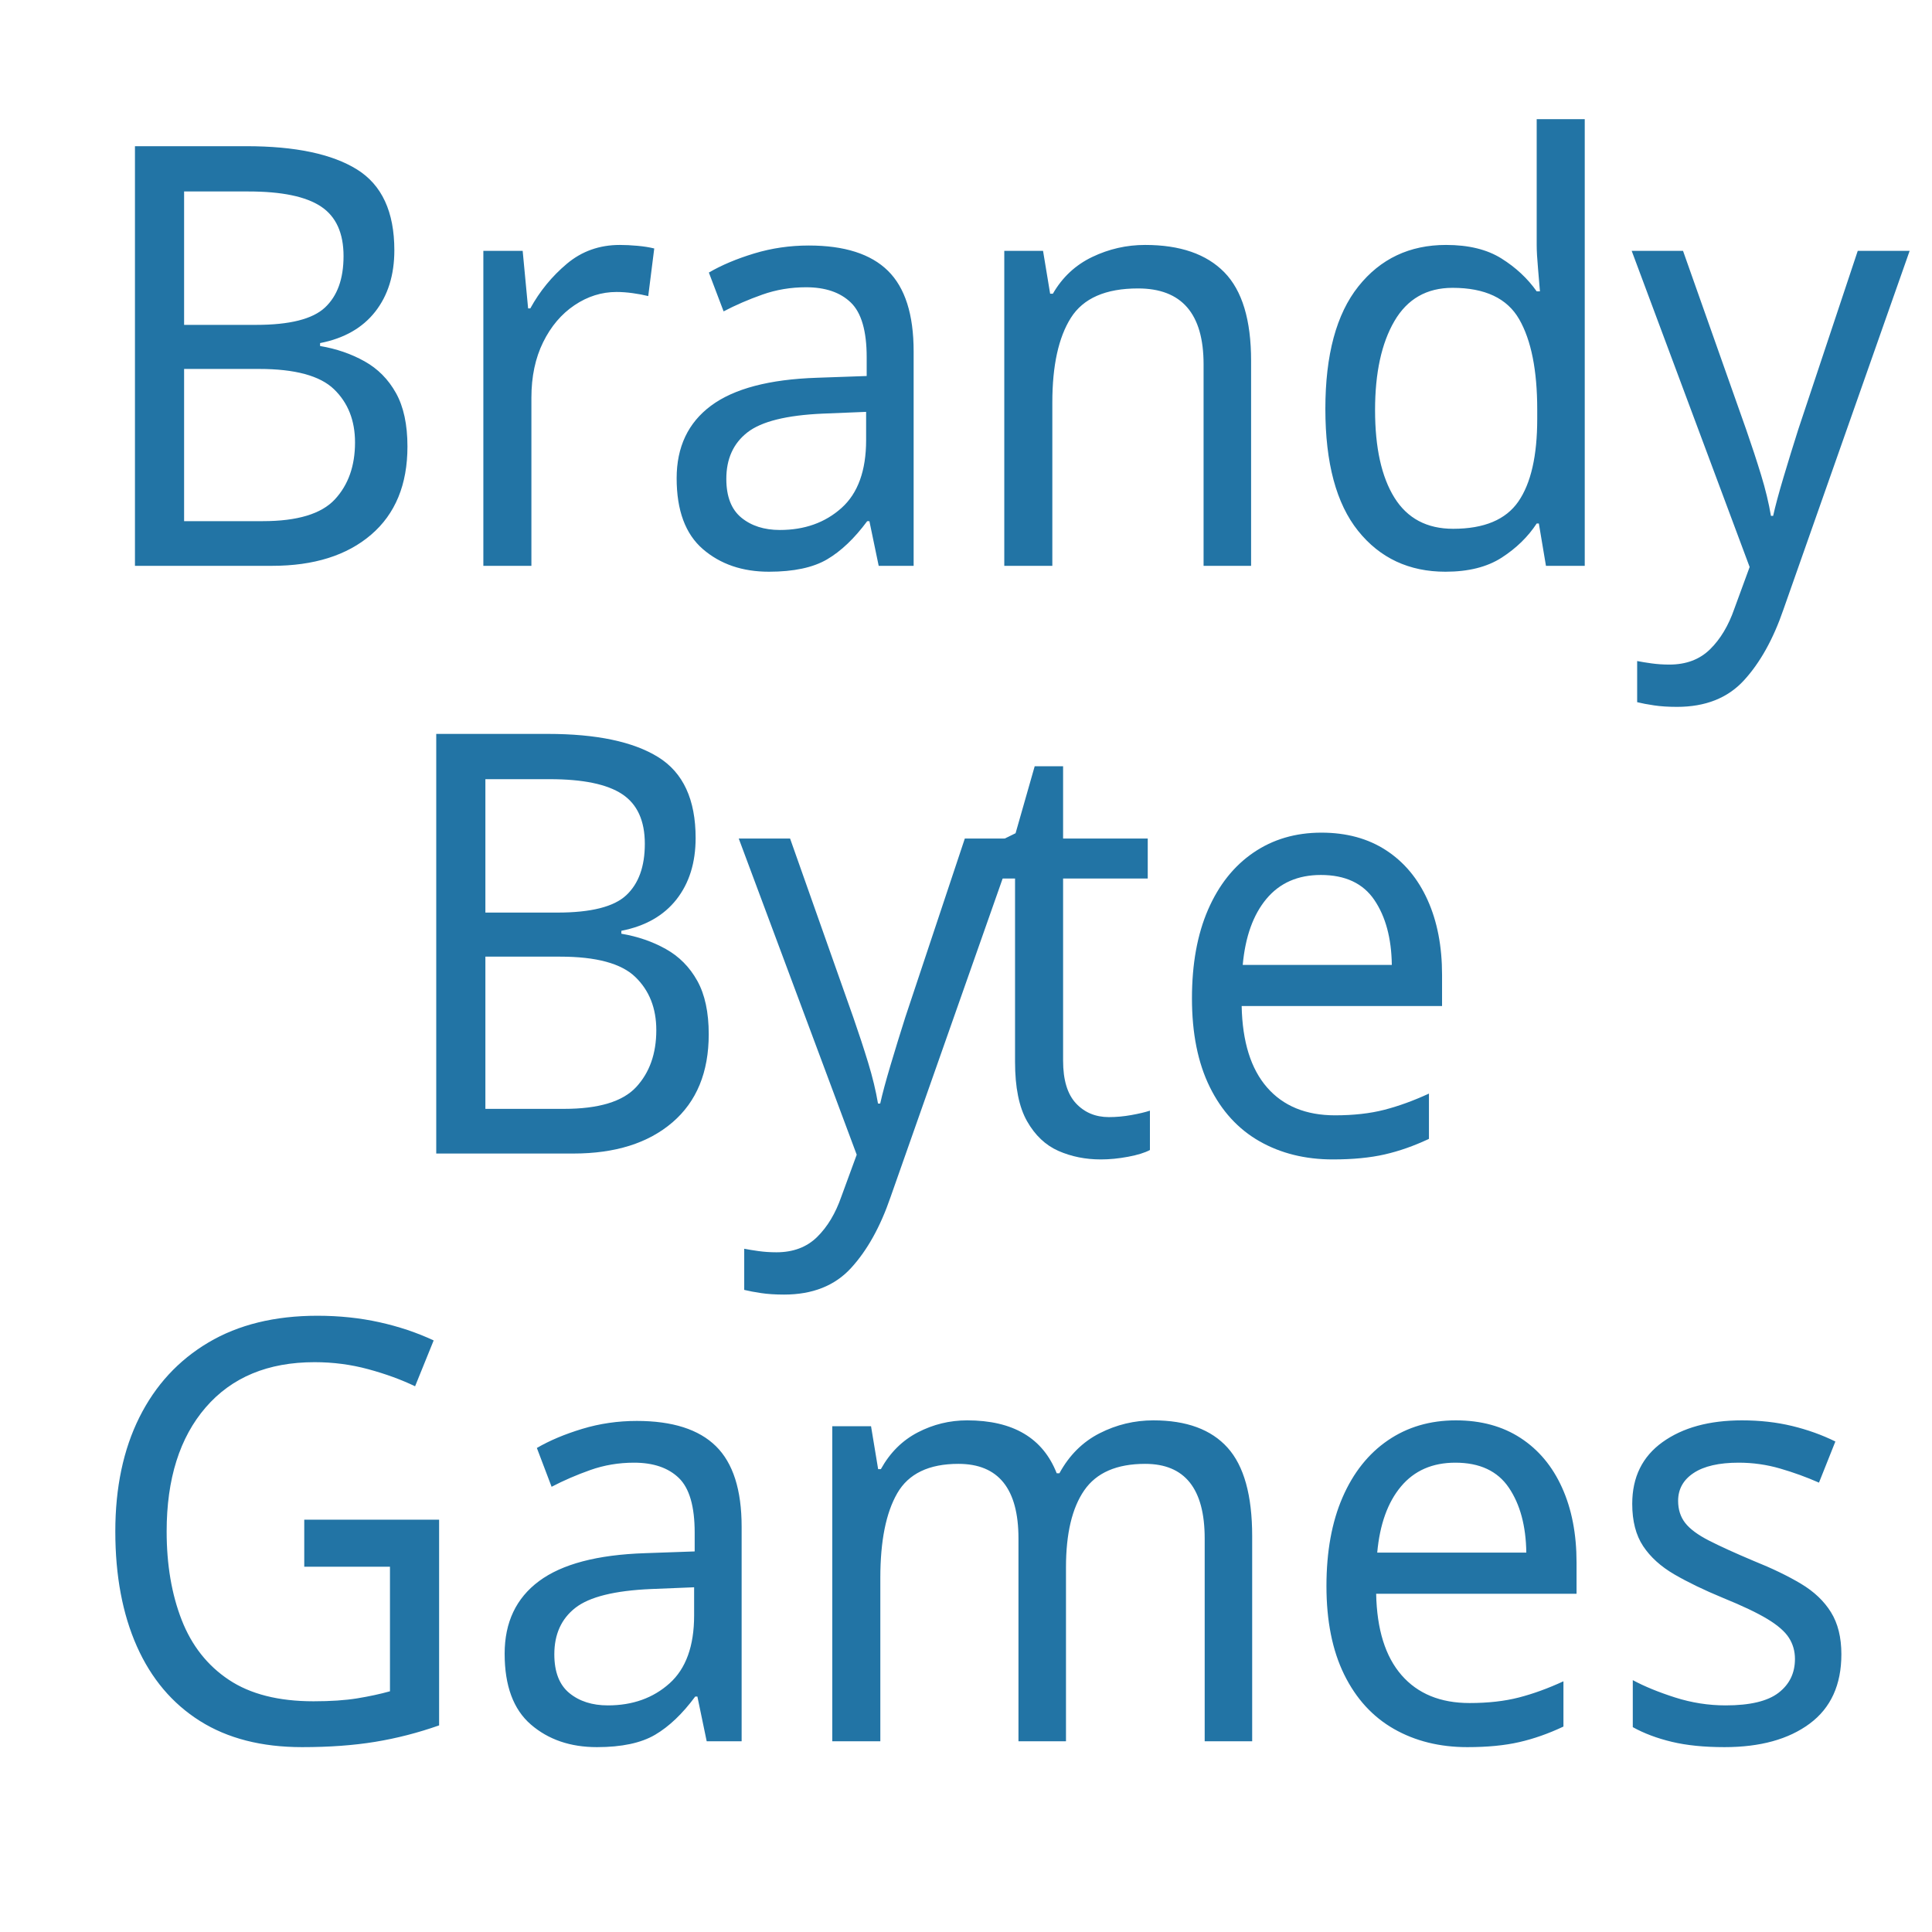
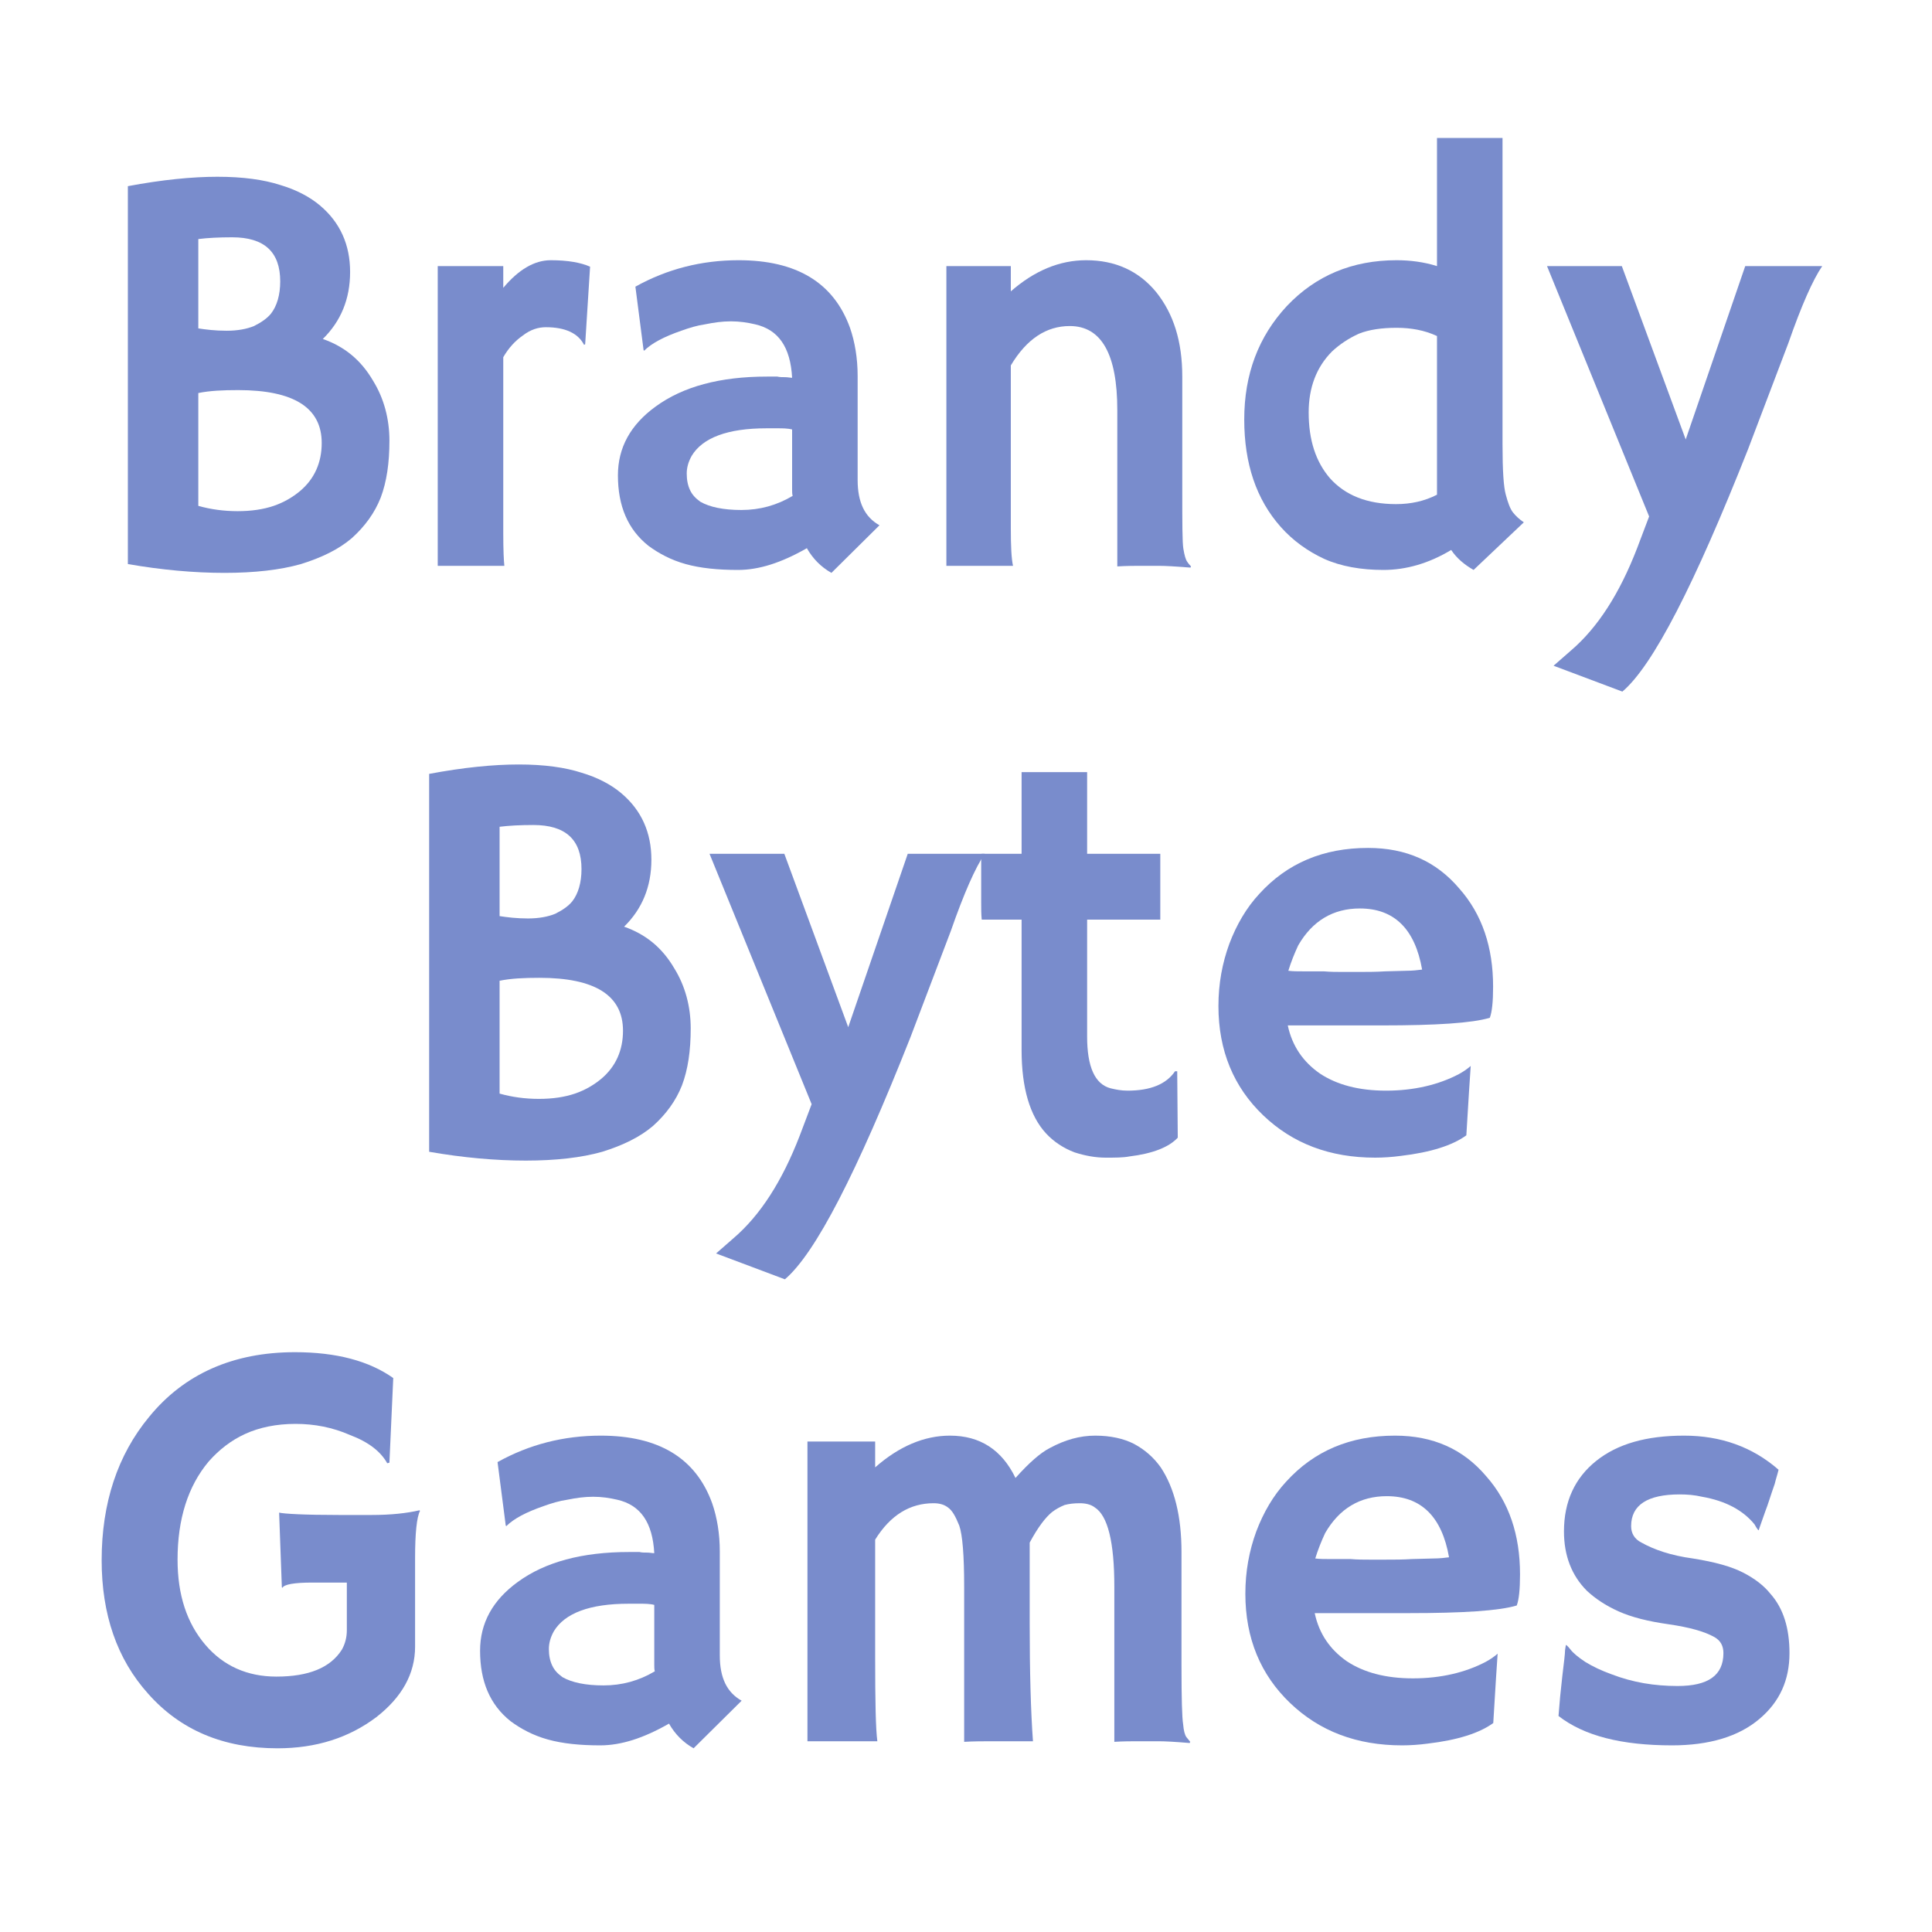
<svg xmlns="http://www.w3.org/2000/svg" width="100%" height="100%" viewBox="0 0 1080 1080" version="1.1" xml:space="preserve" style="fill-rule:evenodd;clip-rule:evenodd;stroke-linejoin:round;stroke-miterlimit:2;">
  <g transform="matrix(1.0041,0,0,1.0807,-1.15487,-471.279)">
-     <text x="46.8px" y="728.767px" style="font-family:'HammersmithOne-Regular', 'Hammersmith One';font-size:304px;fill:rgb(34,116,165);">Brandy</text>
-     <text x="214.532px" y="1032.77px" style="font-family:'HammersmithOne-Regular', 'Hammersmith One';font-size:304px;fill:rgb(34,116,165);">By<tspan x="538.28px " y="1032.77px ">t</tspan>e</text>
-     <text x="46.8px" y="1336.77px" style="font-family:'HammersmithOne-Regular', 'Hammersmith One';font-size:304px;fill:rgb(34,116,165);">Games</text>
+     <g transform="matrix(304,0,0,304,46.8003,728.767)">
+       <path d="M0.494,-0.047C0.47,-0.028 0.439,-0.014 0.401,-0.003C0.363,0.007 0.316,0.012 0.261,0.012C0.205,0.012 0.146,0.007 0.084,-0.003L0.084,-0.646C0.147,-0.657 0.202,-0.662 0.248,-0.662C0.295,-0.662 0.333,-0.657 0.363,-0.648C0.392,-0.64 0.417,-0.628 0.436,-0.613C0.473,-0.584 0.491,-0.546 0.491,-0.5C0.491,-0.454 0.474,-0.416 0.441,-0.386C0.481,-0.373 0.511,-0.35 0.533,-0.315C0.553,-0.285 0.563,-0.25 0.563,-0.213C0.563,-0.175 0.558,-0.143 0.547,-0.116C0.536,-0.09 0.518,-0.067 0.494,-0.047ZM0.213,-0.404C0.227,-0.402 0.244,-0.4 0.265,-0.4C0.285,-0.4 0.302,-0.403 0.315,-0.408C0.328,-0.414 0.339,-0.421 0.346,-0.429C0.357,-0.442 0.363,-0.461 0.363,-0.484C0.363,-0.534 0.334,-0.559 0.275,-0.559C0.251,-0.559 0.23,-0.558 0.213,-0.556L0.213,-0.404ZM0.286,-0.299C0.258,-0.299 0.234,-0.298 0.213,-0.294L0.213,-0.102C0.236,-0.096 0.26,-0.093 0.285,-0.093C0.31,-0.093 0.332,-0.096 0.351,-0.102C0.37,-0.108 0.386,-0.117 0.399,-0.127C0.426,-0.148 0.439,-0.176 0.439,-0.209C0.439,-0.269 0.388,-0.299 0.286,-0.299Z" style="fill:rgb(121,140,204);fill-rule:nonzero;" />
+     </g>
+     <g transform="matrix(304,0,0,304,224.48,728.767)">
+       <path d="M0.187,-0.055C0.187,-0.027 0.188,-0.008 0.189,-0L0.067,-0L0.067,-0.51L0.187,-0.51L0.187,-0.473C0.215,-0.504 0.244,-0.52 0.274,-0.52C0.305,-0.52 0.329,-0.516 0.346,-0.509L0.337,-0.377L0.335,-0.376C0.324,-0.396 0.3,-0.406 0.265,-0.406C0.251,-0.406 0.237,-0.402 0.223,-0.392C0.209,-0.383 0.197,-0.371 0.187,-0.355L0.187,-0.055Z" style="fill:rgb(121,140,204);fill-rule:nonzero;" />
+     </g>
+     <g transform="matrix(304,0,0,304,326.011,728.767)">
+       <path d="M0.409,-0.03C0.362,-0.005 0.321,0.007 0.283,0.007C0.246,0.007 0.214,0.004 0.187,-0.003C0.16,-0.01 0.138,-0.021 0.119,-0.034C0.081,-0.062 0.063,-0.102 0.063,-0.154C0.063,-0.201 0.086,-0.24 0.132,-0.271C0.182,-0.305 0.25,-0.322 0.336,-0.322L0.355,-0.322C0.359,-0.321 0.364,-0.321 0.369,-0.321C0.374,-0.321 0.378,-0.32 0.382,-0.32C0.379,-0.372 0.357,-0.402 0.314,-0.411C0.3,-0.414 0.286,-0.416 0.27,-0.416C0.254,-0.416 0.239,-0.414 0.223,-0.411C0.208,-0.409 0.194,-0.405 0.179,-0.4C0.148,-0.39 0.125,-0.379 0.111,-0.366L0.11,-0.367L0.095,-0.475C0.153,-0.505 0.216,-0.52 0.284,-0.52C0.39,-0.52 0.458,-0.482 0.488,-0.405C0.497,-0.381 0.502,-0.353 0.502,-0.323L0.502,-0.146C0.502,-0.108 0.515,-0.083 0.542,-0.069L0.454,0.012C0.435,0.002 0.42,-0.012 0.409,-0.03ZM0.382,-0.232C0.374,-0.234 0.364,-0.234 0.355,-0.234L0.335,-0.234C0.264,-0.234 0.218,-0.218 0.198,-0.187C0.192,-0.177 0.189,-0.167 0.189,-0.157C0.189,-0.146 0.191,-0.137 0.195,-0.129C0.199,-0.121 0.205,-0.115 0.214,-0.109C0.231,-0.1 0.256,-0.095 0.289,-0.095C0.323,-0.095 0.354,-0.103 0.383,-0.119C0.382,-0.122 0.382,-0.126 0.382,-0.13L0.382,-0.232Z" style="fill:rgb(121,140,204);fill-rule:nonzero;" />
+     </g>
+     <g transform="matrix(304,0,0,304,503.097,728.767)">
+       <path d="M0.2,-0.063C0.2,-0.034 0.201,-0.013 0.204,-0L0.082,-0L0.082,-0.51L0.2,-0.51L0.2,-0.467C0.243,-0.502 0.289,-0.52 0.338,-0.52C0.391,-0.52 0.434,-0.502 0.466,-0.466C0.498,-0.429 0.514,-0.382 0.514,-0.322L0.514,-0.128C0.514,-0.073 0.514,-0.04 0.516,-0.029C0.518,-0.018 0.52,-0.011 0.523,-0.007C0.525,-0.004 0.528,-0.001 0.53,0.001L0.529,0.003C0.502,0.001 0.483,-0 0.471,-0L0.437,-0C0.427,-0 0.413,0 0.395,0.001L0.395,-0.265C0.395,-0.36 0.366,-0.408 0.308,-0.408C0.265,-0.408 0.229,-0.386 0.2,-0.341L0.2,-0.063Z" style="fill:rgb(121,140,204);fill-rule:nonzero;" />
+     </g>
+     <g transform="matrix(304,0,0,304,680.777,728.767)">
+       <path d="M0.422,-0.027C0.381,-0.004 0.339,0.007 0.298,0.007C0.257,0.007 0.22,0.001 0.189,-0.012C0.159,-0.025 0.132,-0.043 0.11,-0.066C0.065,-0.113 0.043,-0.174 0.043,-0.249C0.043,-0.326 0.069,-0.39 0.121,-0.442C0.174,-0.494 0.241,-0.52 0.322,-0.52C0.347,-0.52 0.372,-0.517 0.396,-0.51L0.396,-0.728L0.516,-0.728L0.516,-0.206C0.516,-0.162 0.518,-0.134 0.522,-0.121C0.526,-0.107 0.53,-0.097 0.535,-0.091C0.54,-0.085 0.547,-0.079 0.555,-0.074L0.463,0.007C0.446,-0.002 0.432,-0.013 0.422,-0.027ZM0.321,-0.105C0.348,-0.105 0.373,-0.11 0.396,-0.121L0.396,-0.391C0.373,-0.401 0.348,-0.405 0.322,-0.405C0.295,-0.405 0.272,-0.402 0.253,-0.395C0.234,-0.387 0.218,-0.377 0.204,-0.365C0.175,-0.338 0.161,-0.303 0.161,-0.261C0.161,-0.214 0.174,-0.177 0.2,-0.149C0.228,-0.12 0.268,-0.105 0.321,-0.105Z" style="fill:rgb(121,140,204);fill-rule:nonzero;" />
+     </g>
+     <g transform="matrix(304,0,0,304,858.457,728.767)">
+       <path d="M0.025,0.17L0.057,0.144C0.106,0.105 0.146,0.047 0.178,-0.03L0.2,-0.084L0.013,-0.51L0.15,-0.51L0.267,-0.215L0.376,-0.51L0.517,-0.51C0.5,-0.487 0.479,-0.443 0.455,-0.379L0.381,-0.198C0.283,0.032 0.207,0.17 0.151,0.214L0.025,0.17Z" style="fill:rgb(121,140,204);fill-rule:nonzero;" />
+     </g>
+     <g transform="matrix(304,0,0,304,214.532,1032.77)">
+       <path d="M0.494,-0.047C0.47,-0.028 0.439,-0.014 0.401,-0.003C0.363,0.007 0.316,0.012 0.261,0.012C0.205,0.012 0.146,0.007 0.084,-0.003L0.084,-0.646C0.147,-0.657 0.202,-0.662 0.248,-0.662C0.295,-0.662 0.333,-0.657 0.363,-0.648C0.392,-0.64 0.417,-0.628 0.436,-0.613C0.473,-0.584 0.491,-0.546 0.491,-0.5C0.491,-0.454 0.474,-0.416 0.441,-0.386C0.481,-0.373 0.511,-0.35 0.533,-0.315C0.553,-0.285 0.563,-0.25 0.563,-0.213C0.563,-0.175 0.558,-0.143 0.547,-0.116C0.536,-0.09 0.518,-0.067 0.494,-0.047ZM0.213,-0.404C0.227,-0.402 0.244,-0.4 0.265,-0.4C0.285,-0.4 0.302,-0.403 0.315,-0.408C0.328,-0.414 0.339,-0.421 0.346,-0.429C0.357,-0.442 0.363,-0.461 0.363,-0.484C0.363,-0.534 0.334,-0.559 0.275,-0.559C0.251,-0.559 0.23,-0.558 0.213,-0.556L0.213,-0.404ZM0.286,-0.299C0.258,-0.299 0.234,-0.298 0.213,-0.294L0.213,-0.102C0.236,-0.096 0.26,-0.093 0.285,-0.093C0.31,-0.093 0.332,-0.096 0.351,-0.102C0.37,-0.108 0.386,-0.117 0.399,-0.127C0.426,-0.148 0.439,-0.176 0.439,-0.209C0.439,-0.269 0.388,-0.299 0.286,-0.299Z" style="fill:rgb(121,140,204);fill-rule:nonzero;" />
+     </g>
+     <g transform="matrix(304,0,0,304,392.211,1032.77)">
+       <path d="M0.025,0.17L0.057,0.144C0.106,0.105 0.146,0.047 0.178,-0.03L0.2,-0.084L0.013,-0.51L0.15,-0.51L0.267,-0.215L0.376,-0.51L0.517,-0.51C0.5,-0.487 0.479,-0.443 0.455,-0.379L0.381,-0.198C0.283,0.032 0.207,0.17 0.151,0.214L0.025,0.17Z" style="fill:rgb(121,140,204);fill-rule:nonzero;" />
+     </g>
+     <g transform="matrix(304,0,0,304,538.28,1032.77)">
+       <path d="M0.298,-0.107C0.34,-0.107 0.369,-0.118 0.385,-0.14L0.389,-0.14L0.39,-0.027C0.374,-0.011 0.345,-0 0.301,0.005C0.29,0.007 0.275,0.007 0.258,0.007C0.24,0.007 0.221,0.004 0.201,-0.002C0.181,-0.009 0.163,-0.02 0.149,-0.034C0.119,-0.064 0.104,-0.112 0.104,-0.176L0.104,-0.398L0.031,-0.398C0.03,-0.407 0.03,-0.417 0.03,-0.427L0.03,-0.502C0.03,-0.507 0.03,-0.51 0.031,-0.51L0.104,-0.51L0.104,-0.649L0.224,-0.649L0.224,-0.51L0.358,-0.51L0.358,-0.398L0.224,-0.398L0.224,-0.199C0.224,-0.148 0.238,-0.118 0.267,-0.111C0.276,-0.109 0.286,-0.107 0.298,-0.107Z" style="fill:rgb(121,140,204);fill-rule:nonzero;" />
+     </g>
+     <g transform="matrix(304,0,0,304,665.194,1032.77)">
+       <path d="M0.047,-0.251C0.047,-0.289 0.054,-0.324 0.067,-0.357C0.08,-0.389 0.098,-0.418 0.122,-0.442C0.173,-0.494 0.239,-0.52 0.321,-0.52C0.391,-0.52 0.446,-0.497 0.488,-0.451C0.53,-0.407 0.55,-0.351 0.55,-0.284C0.55,-0.258 0.548,-0.241 0.544,-0.231C0.512,-0.222 0.446,-0.218 0.346,-0.218L0.174,-0.218C0.182,-0.183 0.202,-0.156 0.233,-0.136C0.264,-0.117 0.304,-0.107 0.354,-0.107C0.405,-0.107 0.45,-0.117 0.487,-0.135C0.497,-0.14 0.504,-0.145 0.509,-0.149C0.508,-0.135 0.507,-0.121 0.506,-0.107L0.501,-0.031C0.476,-0.014 0.436,-0.002 0.381,0.004C0.365,0.006 0.349,0.007 0.334,0.007C0.251,0.007 0.183,-0.017 0.129,-0.065C0.075,-0.113 0.047,-0.175 0.047,-0.251ZM0.42,-0.313C0.407,-0.382 0.369,-0.417 0.306,-0.417C0.257,-0.417 0.219,-0.396 0.193,-0.354C0.186,-0.34 0.18,-0.326 0.175,-0.311C0.183,-0.31 0.193,-0.31 0.204,-0.31L0.24,-0.31C0.252,-0.309 0.264,-0.309 0.275,-0.309L0.303,-0.309C0.319,-0.309 0.336,-0.309 0.352,-0.31L0.392,-0.311C0.402,-0.311 0.412,-0.312 0.42,-0.313Z" style="fill:rgb(121,140,204);fill-rule:nonzero;" />
+     </g>
+     <g transform="matrix(304,0,0,304,46.8003,1336.77)">
+       <path d="M0.619,-0.392C0.613,-0.381 0.61,-0.354 0.61,-0.312L0.61,-0.161C0.61,-0.115 0.586,-0.075 0.539,-0.041C0.489,-0.006 0.429,0.012 0.358,0.012C0.259,0.012 0.18,-0.019 0.121,-0.081C0.064,-0.14 0.036,-0.216 0.036,-0.308C0.036,-0.405 0.065,-0.487 0.123,-0.552C0.187,-0.625 0.277,-0.662 0.39,-0.662C0.466,-0.662 0.526,-0.647 0.57,-0.618L0.563,-0.474L0.559,-0.473C0.547,-0.493 0.525,-0.509 0.491,-0.521C0.459,-0.534 0.426,-0.54 0.391,-0.54C0.356,-0.54 0.325,-0.534 0.299,-0.523C0.273,-0.512 0.251,-0.496 0.232,-0.476C0.194,-0.434 0.175,-0.378 0.175,-0.309C0.175,-0.249 0.192,-0.201 0.226,-0.164C0.259,-0.128 0.303,-0.11 0.356,-0.11C0.415,-0.11 0.455,-0.125 0.476,-0.156C0.482,-0.166 0.485,-0.177 0.485,-0.189L0.485,-0.27L0.422,-0.27C0.389,-0.27 0.37,-0.267 0.367,-0.261L0.366,-0.262L0.361,-0.389C0.37,-0.387 0.407,-0.385 0.472,-0.385L0.53,-0.385C0.566,-0.385 0.595,-0.388 0.618,-0.393L0.619,-0.392Z" style="fill:rgb(121,140,204);fill-rule:nonzero;" />
+     </g>
+     <g transform="matrix(304,0,0,304,249.269,1336.77)">
+       <path d="M0.409,-0.03C0.362,-0.005 0.321,0.007 0.283,0.007C0.246,0.007 0.214,0.004 0.187,-0.003C0.16,-0.01 0.138,-0.021 0.119,-0.034C0.081,-0.062 0.063,-0.102 0.063,-0.154C0.063,-0.201 0.086,-0.24 0.132,-0.271C0.182,-0.305 0.25,-0.322 0.336,-0.322L0.355,-0.322C0.359,-0.321 0.364,-0.321 0.369,-0.321C0.374,-0.321 0.378,-0.32 0.382,-0.32C0.379,-0.372 0.357,-0.402 0.314,-0.411C0.3,-0.414 0.286,-0.416 0.27,-0.416C0.254,-0.416 0.239,-0.414 0.223,-0.411C0.208,-0.409 0.194,-0.405 0.179,-0.4C0.148,-0.39 0.125,-0.379 0.111,-0.366L0.11,-0.367L0.095,-0.475C0.153,-0.505 0.216,-0.52 0.284,-0.52C0.39,-0.52 0.458,-0.482 0.488,-0.405C0.497,-0.381 0.502,-0.353 0.502,-0.323L0.502,-0.146C0.502,-0.108 0.515,-0.083 0.542,-0.069L0.454,0.012C0.435,0.002 0.42,-0.012 0.409,-0.03ZM0.382,-0.232C0.374,-0.234 0.364,-0.234 0.355,-0.234L0.335,-0.234C0.264,-0.234 0.218,-0.218 0.198,-0.187C0.192,-0.177 0.189,-0.167 0.189,-0.157C0.189,-0.146 0.191,-0.137 0.195,-0.129C0.199,-0.121 0.205,-0.115 0.214,-0.109C0.231,-0.1 0.256,-0.095 0.289,-0.095C0.323,-0.095 0.354,-0.103 0.383,-0.119C0.382,-0.122 0.382,-0.126 0.382,-0.13L0.382,-0.232Z" style="fill:rgb(121,140,204);fill-rule:nonzero;" />
+     </g>
+     <g transform="matrix(304,0,0,304,426.355,1336.77)">
+       <path d="M0.204,-0.141C0.204,-0.068 0.205,-0.021 0.208,-0L0.08,-0L0.08,-0.51L0.204,-0.51L0.204,-0.466C0.248,-0.502 0.294,-0.52 0.341,-0.52C0.396,-0.52 0.436,-0.496 0.461,-0.448C0.486,-0.474 0.507,-0.491 0.524,-0.499C0.552,-0.513 0.579,-0.52 0.607,-0.52C0.635,-0.52 0.659,-0.515 0.678,-0.506C0.698,-0.496 0.714,-0.483 0.727,-0.466C0.752,-0.431 0.765,-0.383 0.765,-0.322L0.765,-0.128C0.765,-0.073 0.766,-0.04 0.768,-0.029C0.769,-0.018 0.771,-0.011 0.774,-0.007C0.777,-0.004 0.779,-0.001 0.781,0.001L0.78,0.003C0.754,0.001 0.735,-0 0.723,-0L0.686,-0C0.674,-0 0.659,0 0.642,0.001L0.642,-0.263C0.642,-0.339 0.63,-0.384 0.606,-0.398C0.599,-0.403 0.589,-0.405 0.579,-0.405C0.568,-0.405 0.559,-0.404 0.551,-0.402C0.543,-0.399 0.535,-0.395 0.528,-0.39C0.516,-0.381 0.502,-0.364 0.487,-0.338C0.487,-0.335 0.487,-0.333 0.487,-0.33L0.487,-0.201C0.487,-0.118 0.489,-0.051 0.493,-0L0.423,-0C0.403,-0 0.385,0 0.367,0.001L0.367,-0.263C0.367,-0.316 0.364,-0.351 0.358,-0.367C0.351,-0.383 0.345,-0.393 0.337,-0.398C0.33,-0.403 0.321,-0.405 0.311,-0.405C0.268,-0.405 0.232,-0.385 0.204,-0.343L0.204,-0.141Z" style="fill:rgb(121,140,204);fill-rule:nonzero;" />
+     </g>
+     <g transform="matrix(304,0,0,304,680.183,1336.77)">
+       <path d="M0.047,-0.251C0.047,-0.289 0.054,-0.324 0.067,-0.357C0.08,-0.389 0.098,-0.418 0.122,-0.442C0.173,-0.494 0.239,-0.52 0.321,-0.52C0.391,-0.52 0.446,-0.497 0.488,-0.451C0.53,-0.407 0.55,-0.351 0.55,-0.284C0.55,-0.258 0.548,-0.241 0.544,-0.231C0.512,-0.222 0.446,-0.218 0.346,-0.218L0.174,-0.218C0.182,-0.183 0.202,-0.156 0.233,-0.136C0.264,-0.117 0.304,-0.107 0.354,-0.107C0.405,-0.107 0.45,-0.117 0.487,-0.135C0.497,-0.14 0.504,-0.145 0.509,-0.149C0.508,-0.135 0.507,-0.121 0.506,-0.107L0.501,-0.031C0.476,-0.014 0.436,-0.002 0.381,0.004C0.365,0.006 0.349,0.007 0.334,0.007C0.251,0.007 0.183,-0.017 0.129,-0.065C0.075,-0.113 0.047,-0.175 0.047,-0.251ZM0.42,-0.313C0.407,-0.382 0.369,-0.417 0.306,-0.417C0.257,-0.417 0.219,-0.396 0.193,-0.354C0.186,-0.34 0.18,-0.326 0.175,-0.311C0.183,-0.31 0.193,-0.31 0.204,-0.31L0.24,-0.31C0.252,-0.309 0.264,-0.309 0.275,-0.309L0.303,-0.309C0.319,-0.309 0.336,-0.309 0.352,-0.31L0.392,-0.311C0.402,-0.311 0.412,-0.312 0.42,-0.313Z" style="fill:rgb(121,140,204);fill-rule:nonzero;" />
+     </g>
+     <g transform="matrix(304,0,0,304,857.863,1336.77)">
+       <path d="M0.244,0.007C0.152,0.007 0.083,-0.009 0.036,-0.043C0.037,-0.053 0.038,-0.064 0.039,-0.076L0.043,-0.111C0.046,-0.134 0.048,-0.149 0.048,-0.155C0.049,-0.16 0.049,-0.163 0.05,-0.164C0.05,-0.164 0.053,-0.162 0.058,-0.156C0.063,-0.15 0.072,-0.143 0.085,-0.135C0.099,-0.127 0.115,-0.12 0.133,-0.114C0.172,-0.1 0.212,-0.094 0.254,-0.094C0.31,-0.094 0.338,-0.112 0.338,-0.15C0.338,-0.162 0.333,-0.171 0.322,-0.177C0.303,-0.187 0.275,-0.194 0.238,-0.199C0.2,-0.204 0.17,-0.211 0.146,-0.221C0.122,-0.231 0.103,-0.243 0.088,-0.256C0.06,-0.282 0.046,-0.316 0.046,-0.357C0.046,-0.408 0.066,-0.448 0.105,-0.477C0.144,-0.506 0.197,-0.52 0.266,-0.52C0.333,-0.52 0.391,-0.501 0.439,-0.462C0.437,-0.454 0.434,-0.446 0.432,-0.438C0.424,-0.417 0.419,-0.401 0.415,-0.392L0.404,-0.363C0.403,-0.36 0.403,-0.359 0.402,-0.359C0.402,-0.359 0.399,-0.362 0.395,-0.369C0.374,-0.393 0.342,-0.409 0.299,-0.416C0.285,-0.419 0.272,-0.42 0.258,-0.42C0.199,-0.42 0.169,-0.402 0.169,-0.366C0.169,-0.354 0.175,-0.344 0.188,-0.338C0.211,-0.326 0.242,-0.316 0.282,-0.311C0.323,-0.305 0.353,-0.297 0.374,-0.287C0.395,-0.277 0.412,-0.265 0.424,-0.251C0.448,-0.226 0.459,-0.192 0.459,-0.15C0.459,-0.104 0.441,-0.067 0.404,-0.038C0.366,-0.008 0.312,0.007 0.244,0.007Z" style="fill:rgb(121,140,204);fill-rule:nonzero;" />
+     </g>
  </g>
  <g id="Layer1">
    </g>
</svg>
